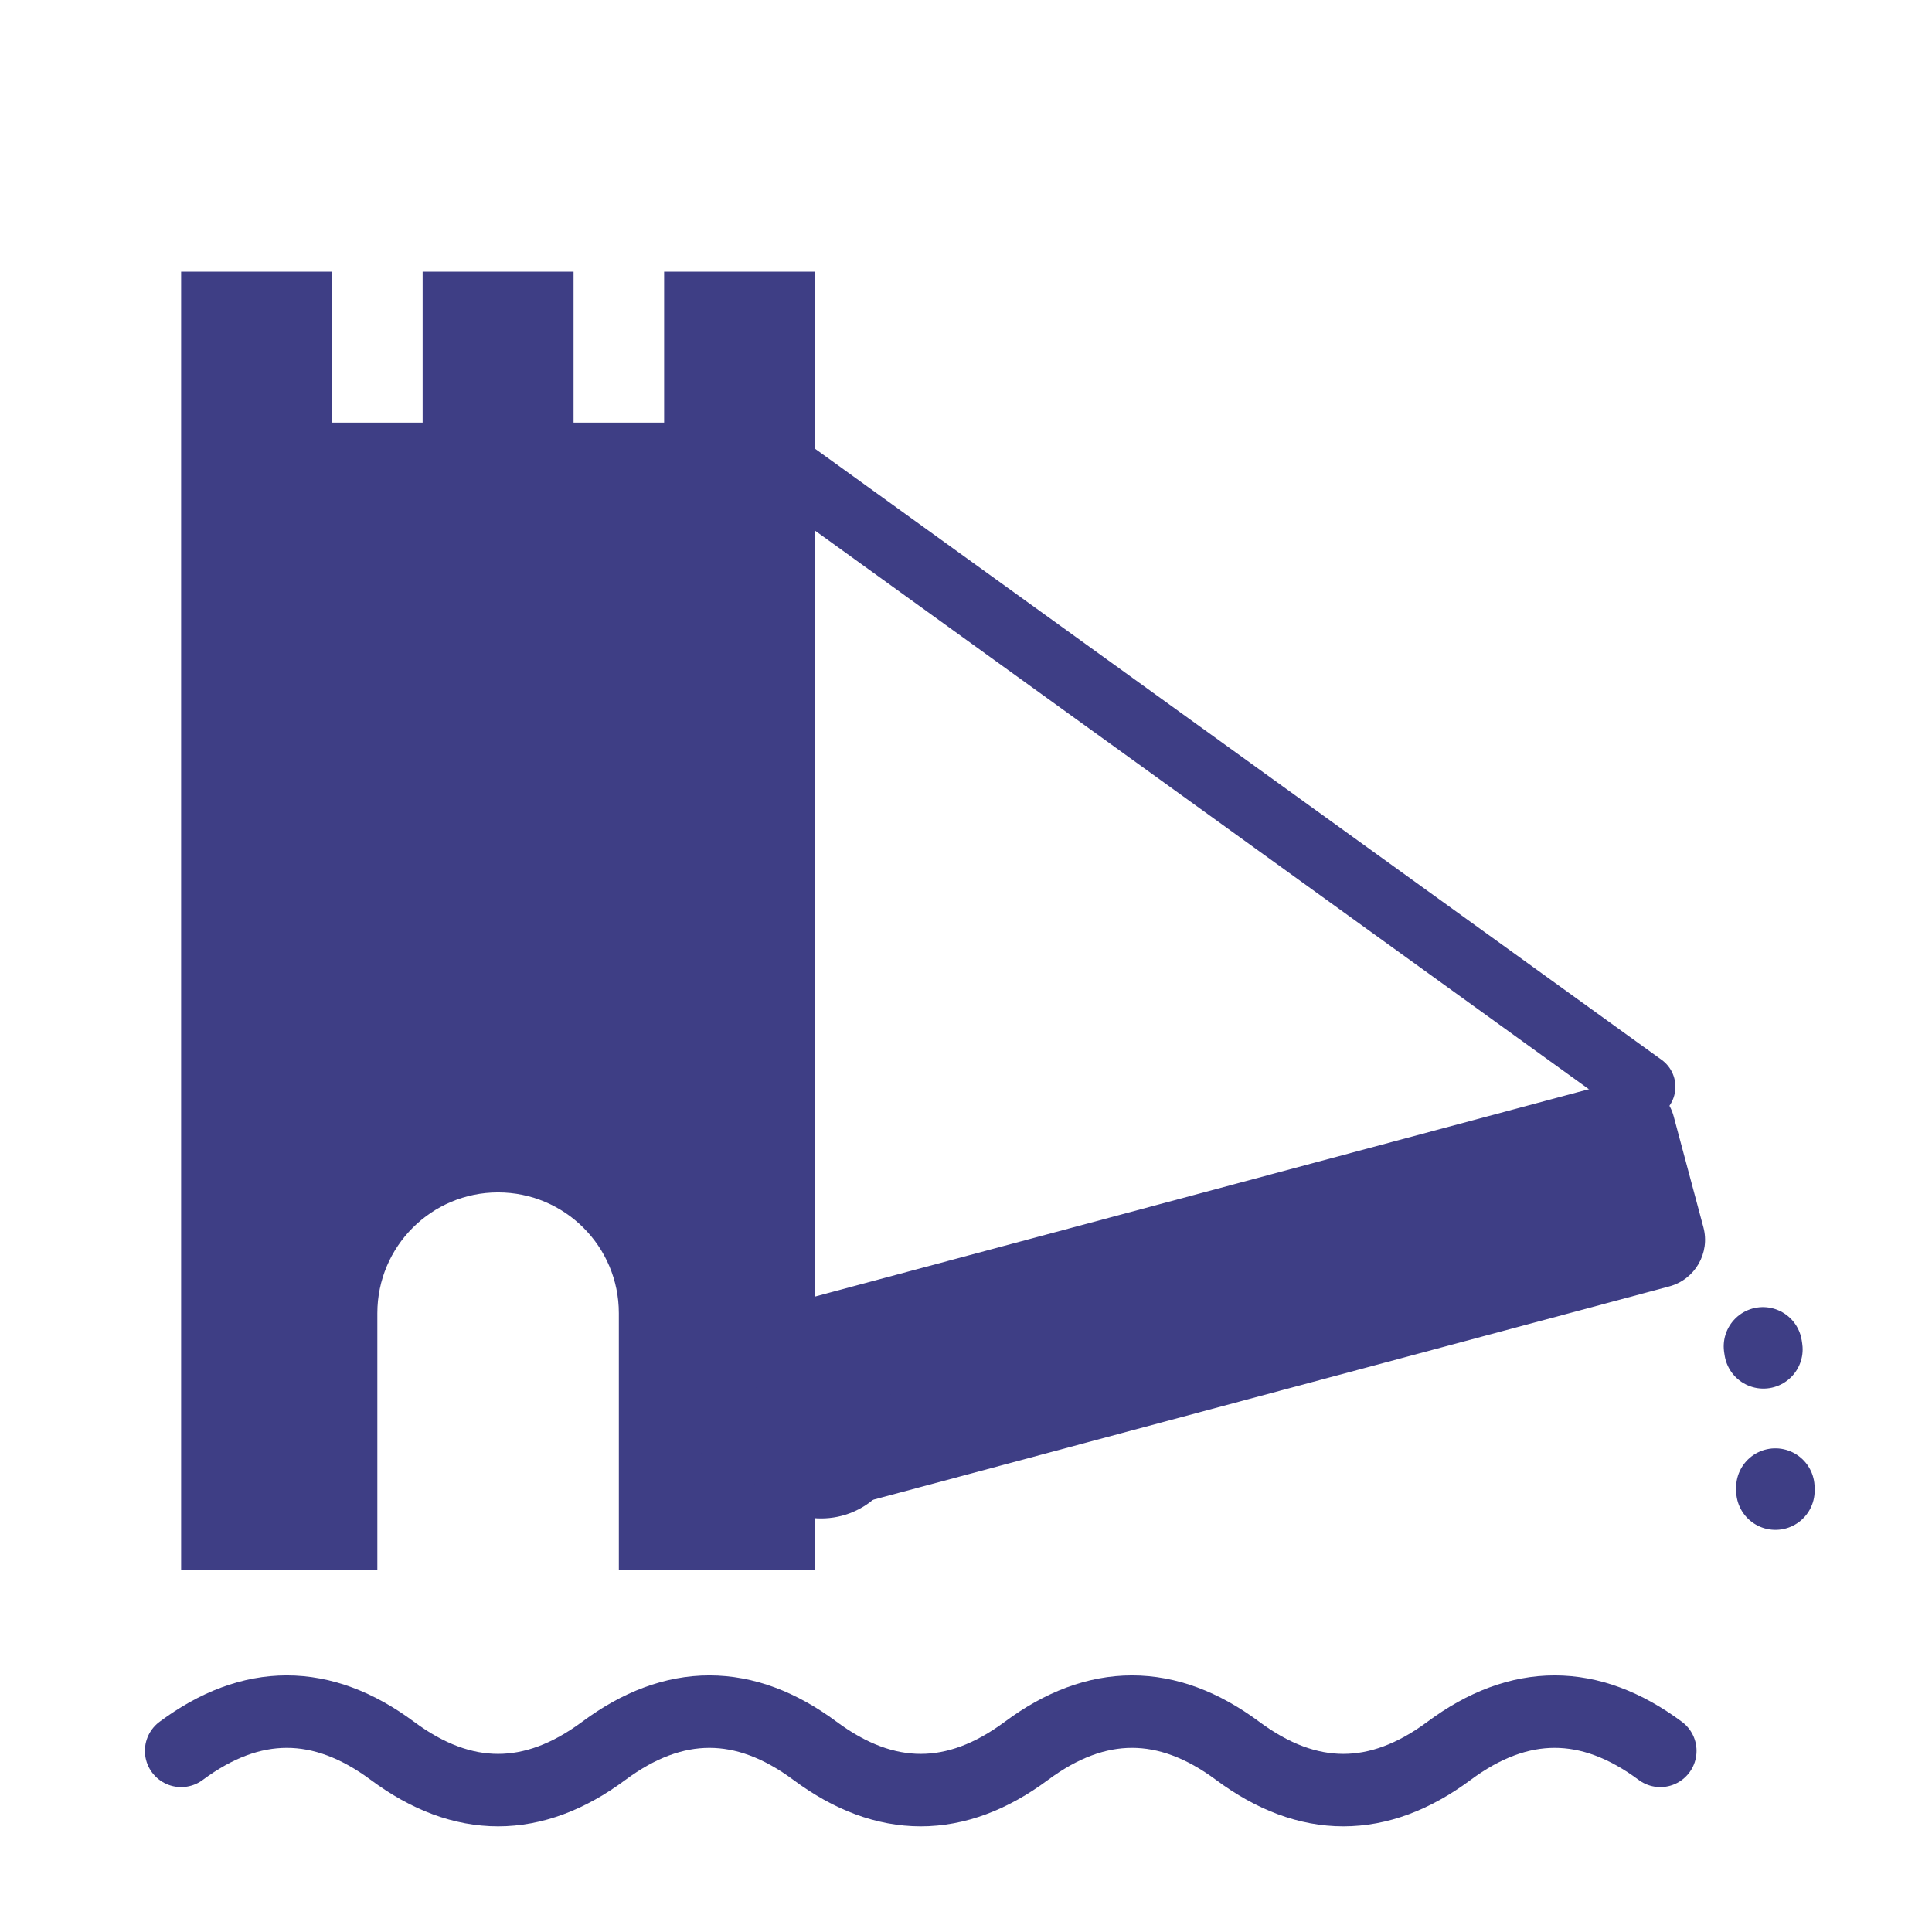
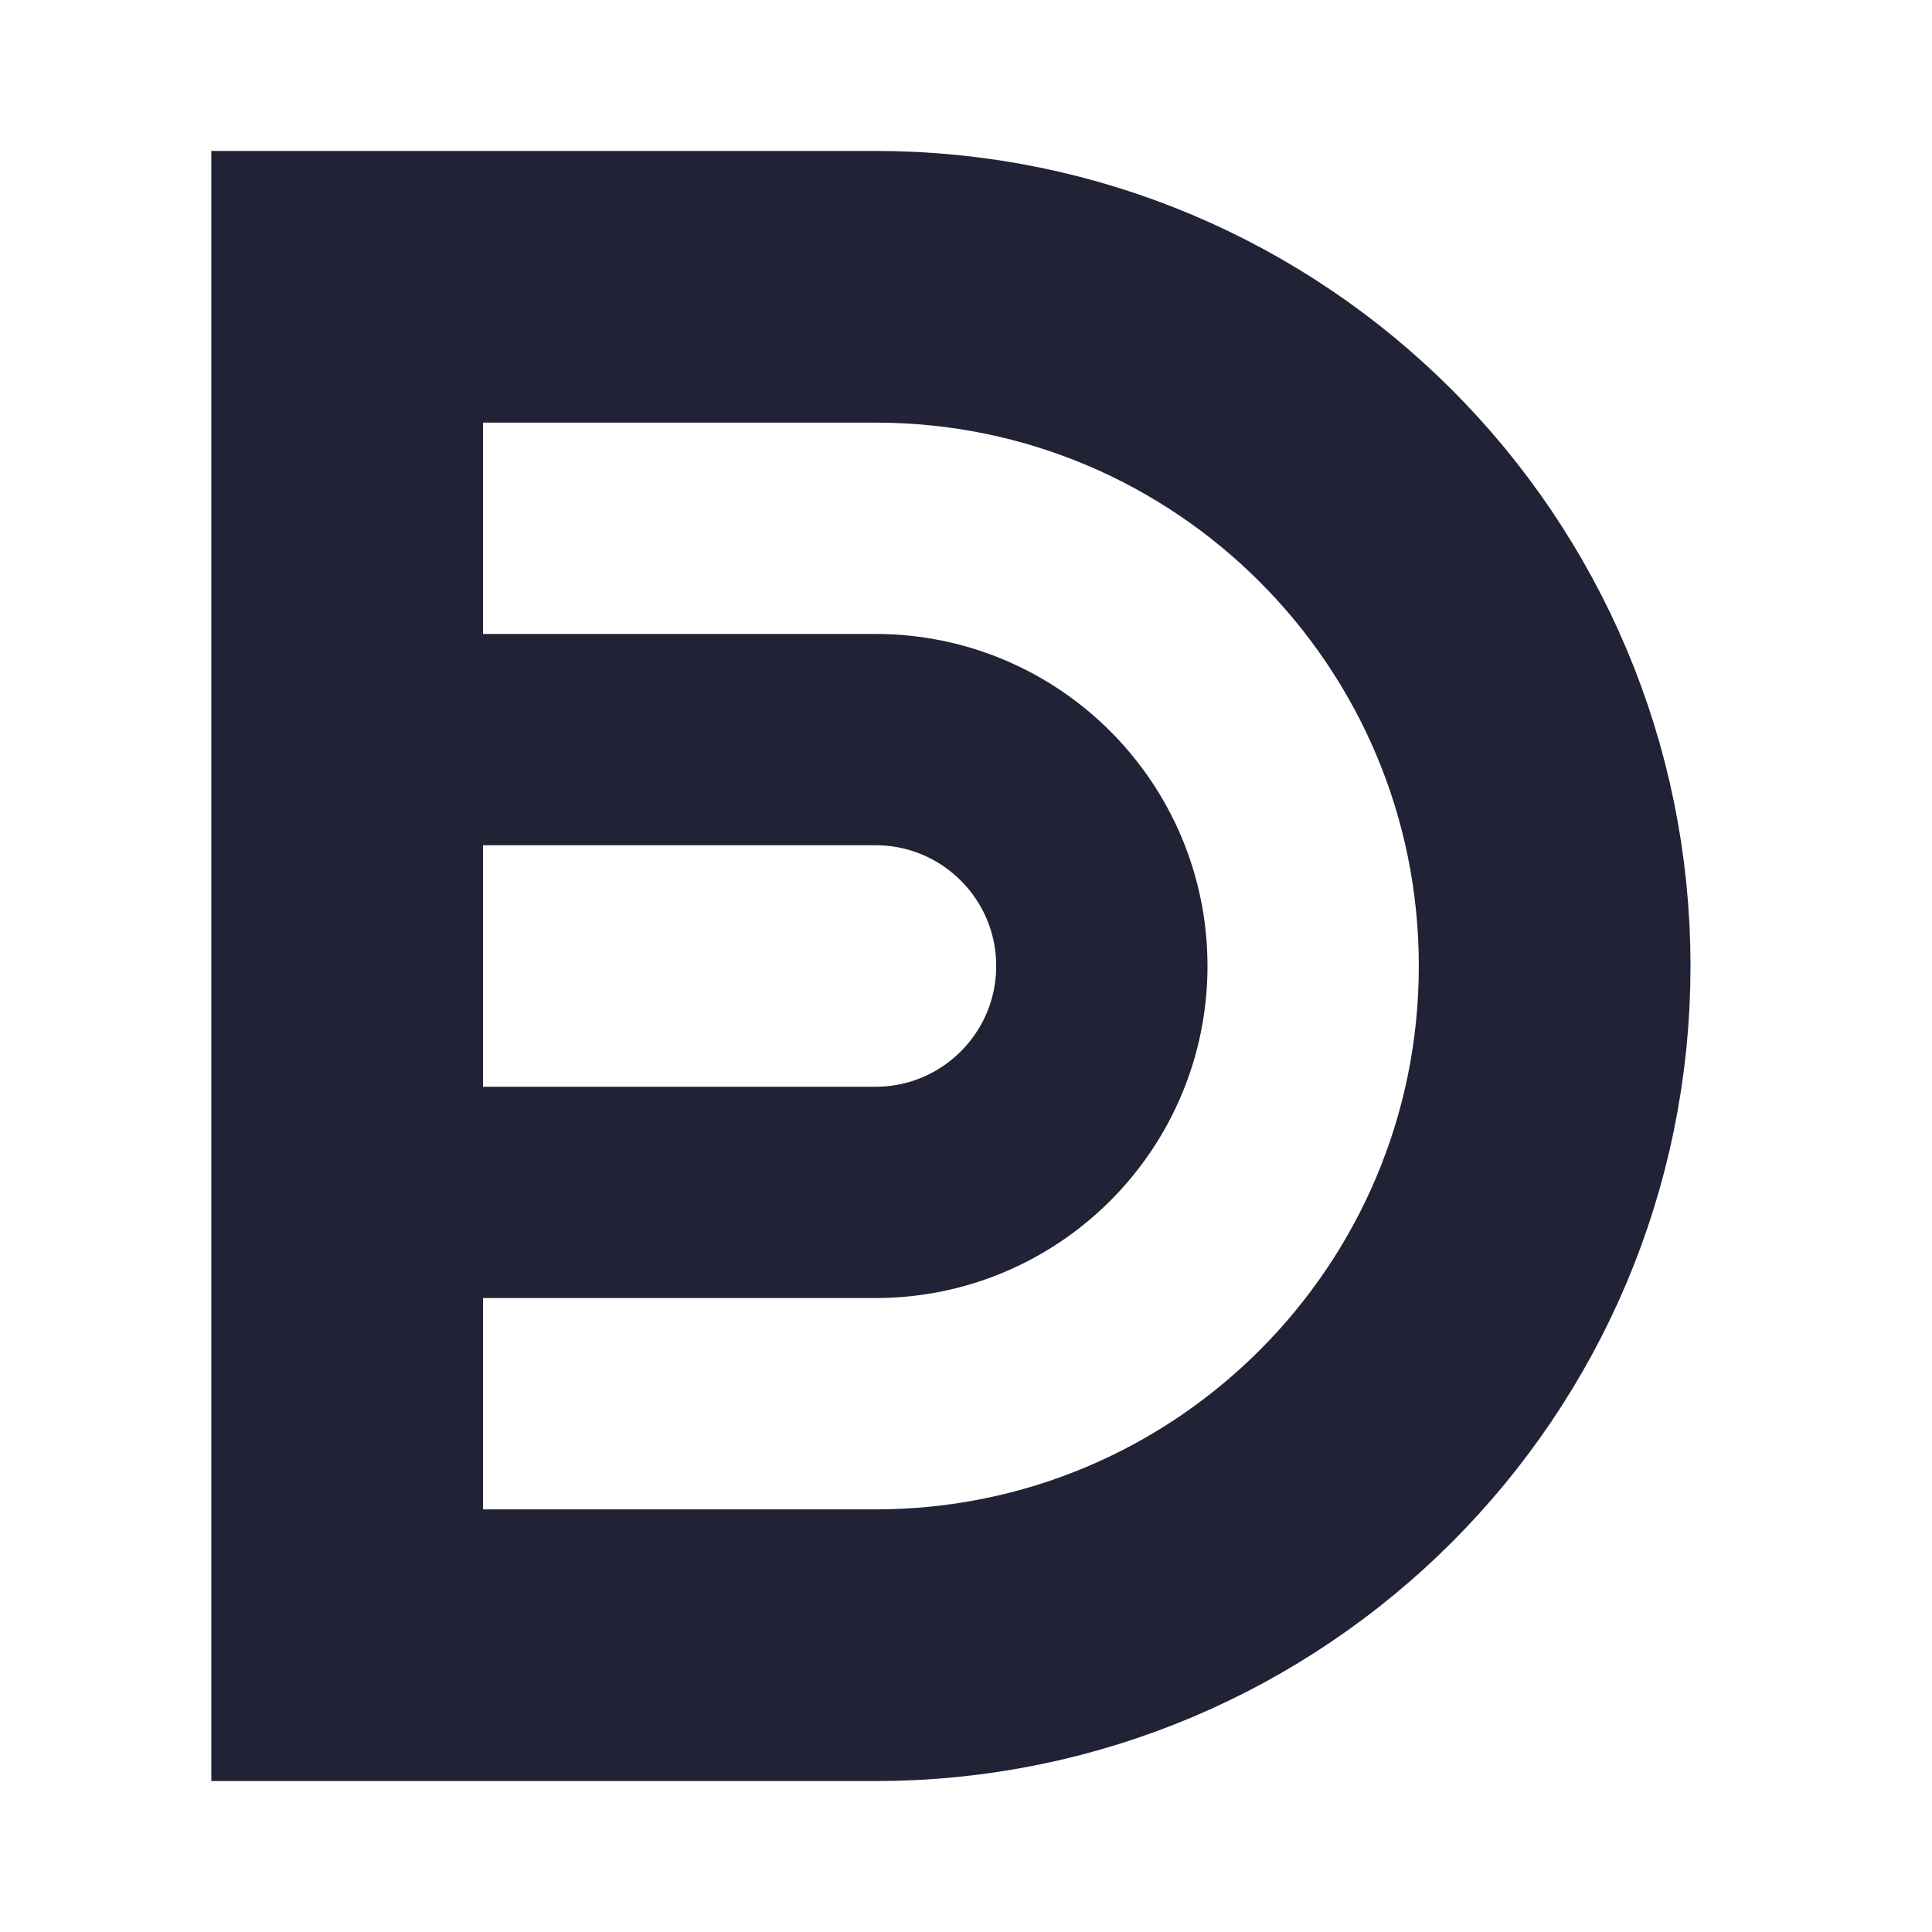
- <svg xmlns="http://www.w3.org/2000/svg" viewBox="0 0 64 64" width="64" height="64" role="img" aria-labelledby="t">
-   <g transform="translate(0.00 0.00) scale(1)">
-     <path d="M58.4 44.6 A34 34 0 0 1 58.8 51" fill="none" stroke="#3E3E85" stroke-width="2.6" stroke-linecap="round" stroke-dasharray="0.1 4.6" />
-     <path fill-rule="evenodd" fill="#3E3E85" d="M6 52 V9 H11 V14 H14 V9 H19 V14 H22 V9 H27 V52 Z M12.5 52 V43.5 a4 4 0 0 1 8 0 V52 Z" />
-     <rect x="24" y="44" width="34" height="7" rx="1.6" fill="#3E3E85" transform="rotate(-15 24 51)" />
-     <path d="M26 15.5 L54.4 36" stroke="#3E3E85" stroke-width="2.2" stroke-linecap="round" />
-     <circle cx="27.2" cy="47.6" r="2.7" fill="#3E3E85" />
-     <path d="M6 58 q3.5 -2.6 7 0 t7 0 t7 0 t7 0 t7 0 t7 0 t7 0" fill="none" stroke="#3E3E85" stroke-width="2.4" stroke-linecap="round" />
-   </g>
+ <svg xmlns="http://www.w3.org/2000/svg" viewBox="0 0 64 64" width="64" height="64" role="img" aria-label="Drawbridge mark">
+   <rect x="7" y="5" width="9" height="54" fill="#222236" />
+   <path d="M16 9.5 H29 A22.5 22.5 0 0 1 29 54.5 H16" fill="none" stroke="#222236" stroke-width="9" />
+   <path d="M16 24.5 H29 A7.5 7.5 0 0 1 29 39.5 H16" fill="none" stroke="#222236" stroke-width="7" />
</svg>
